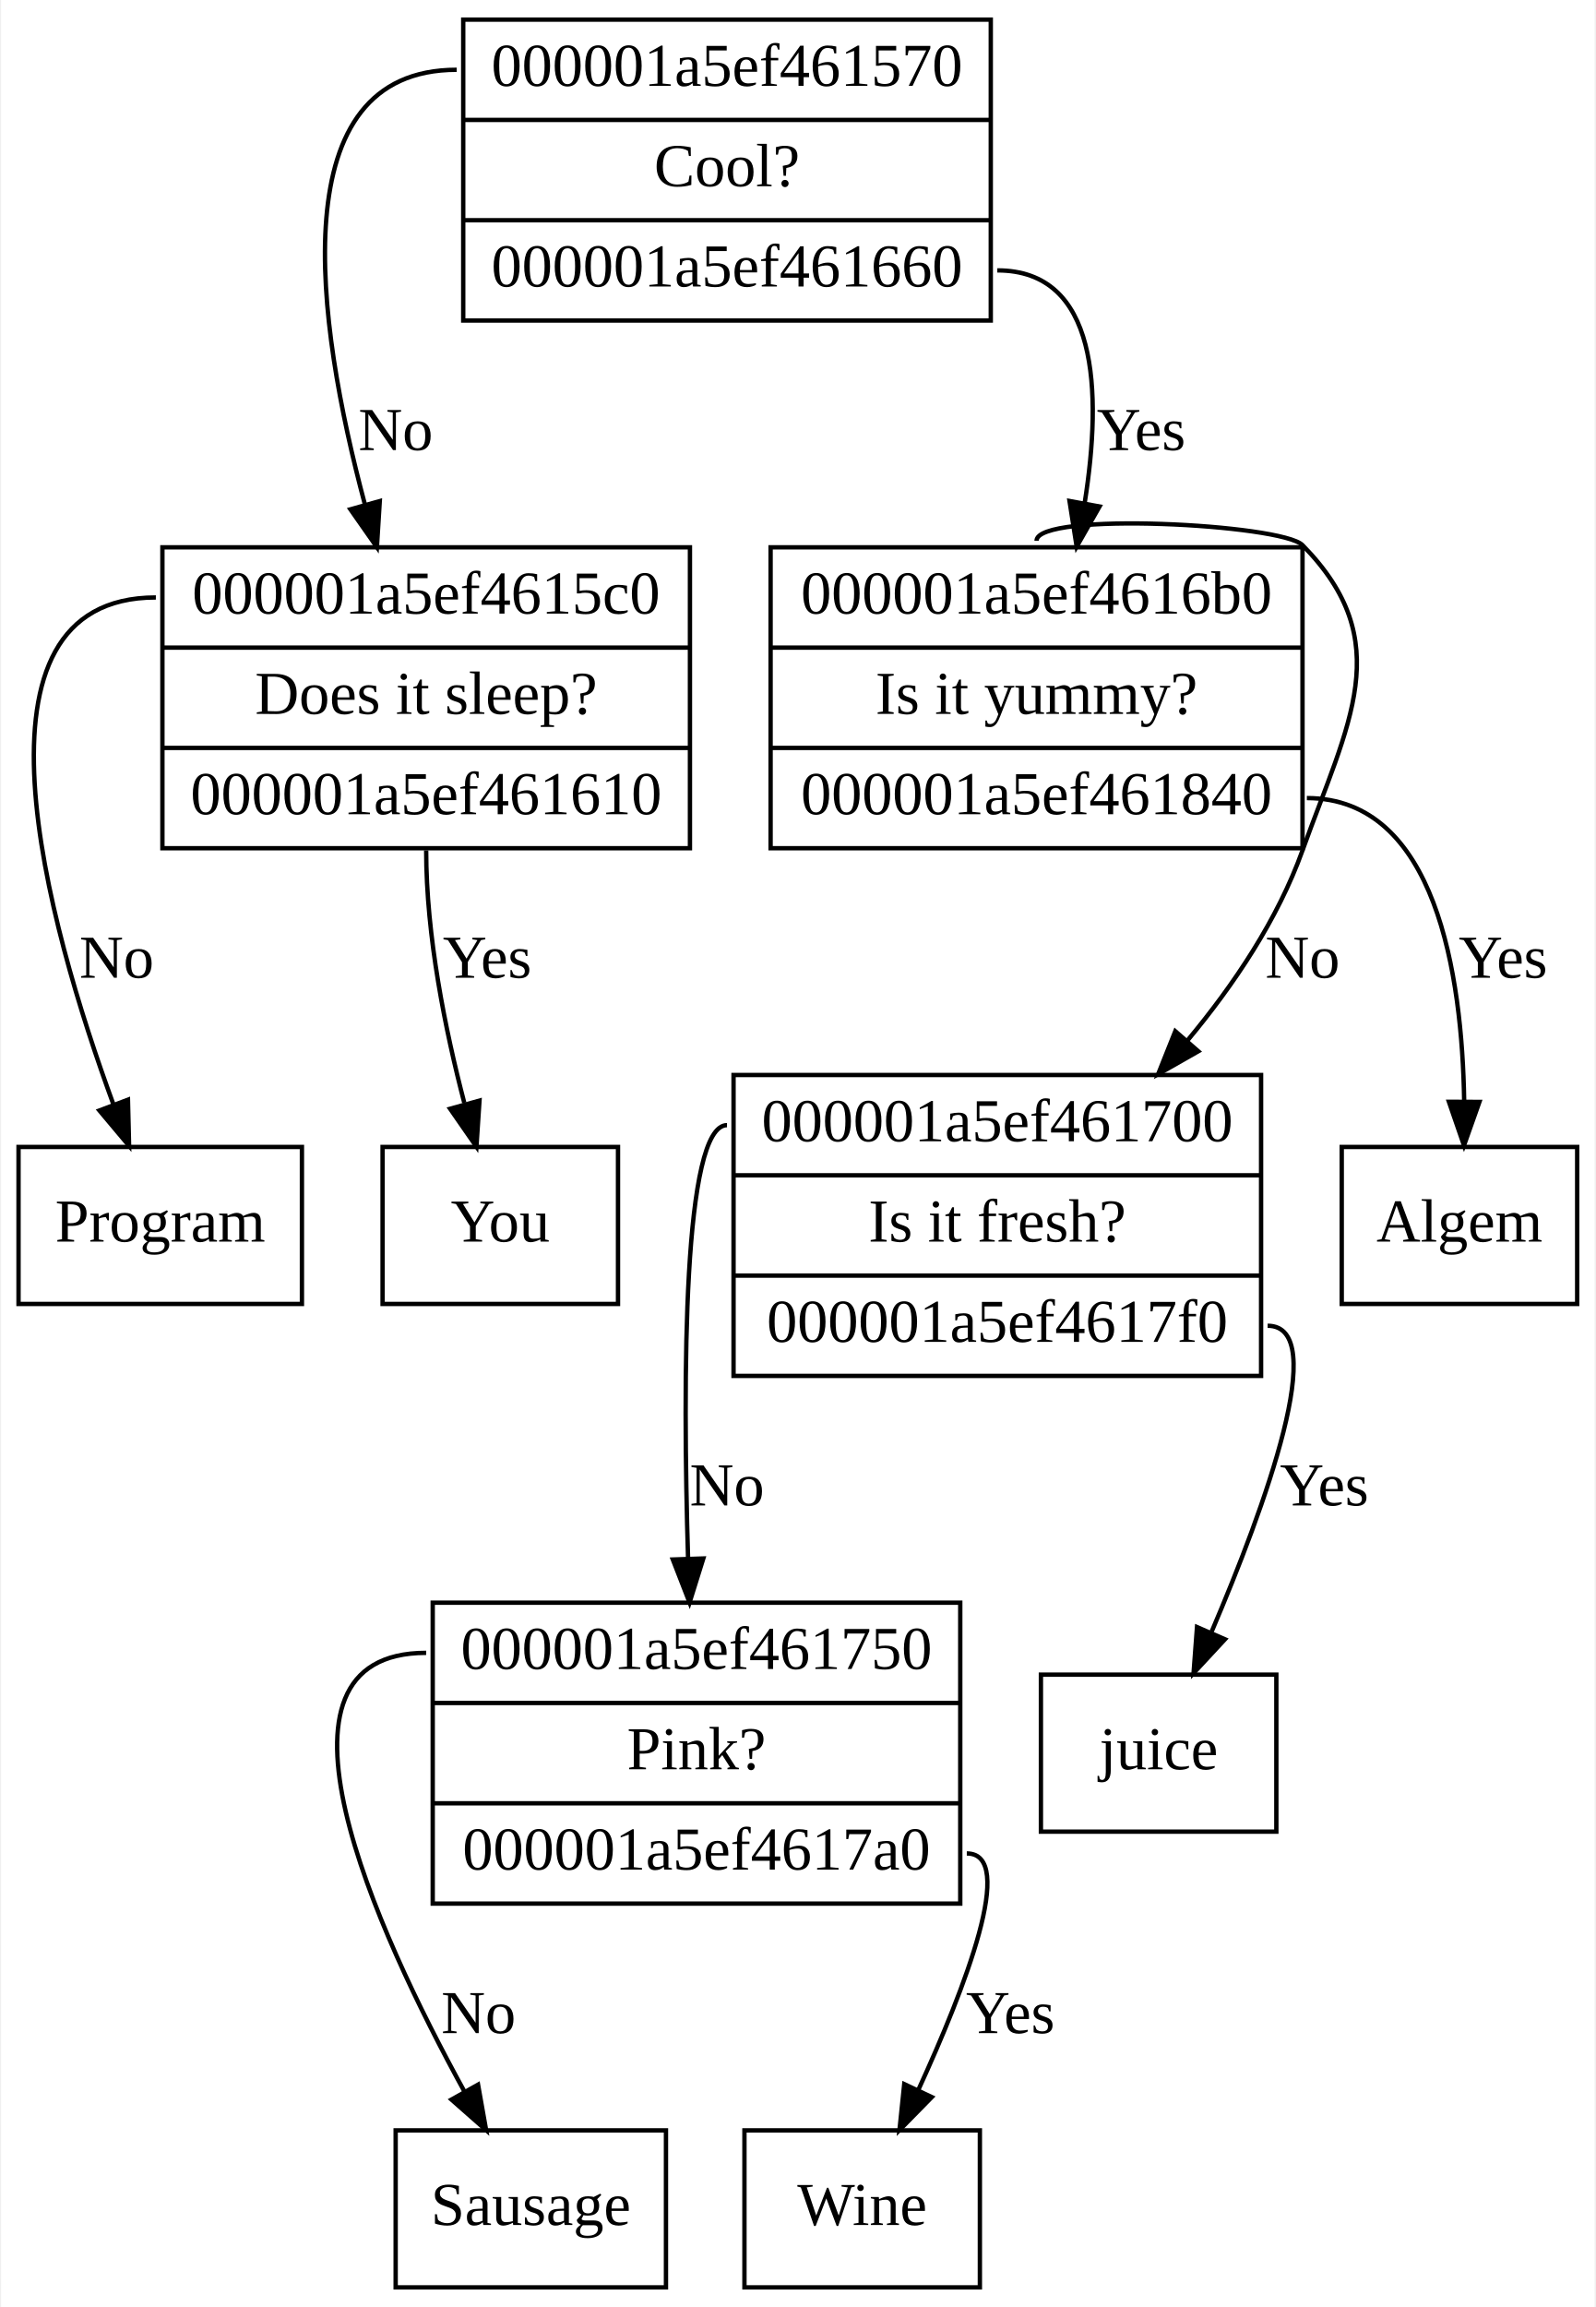
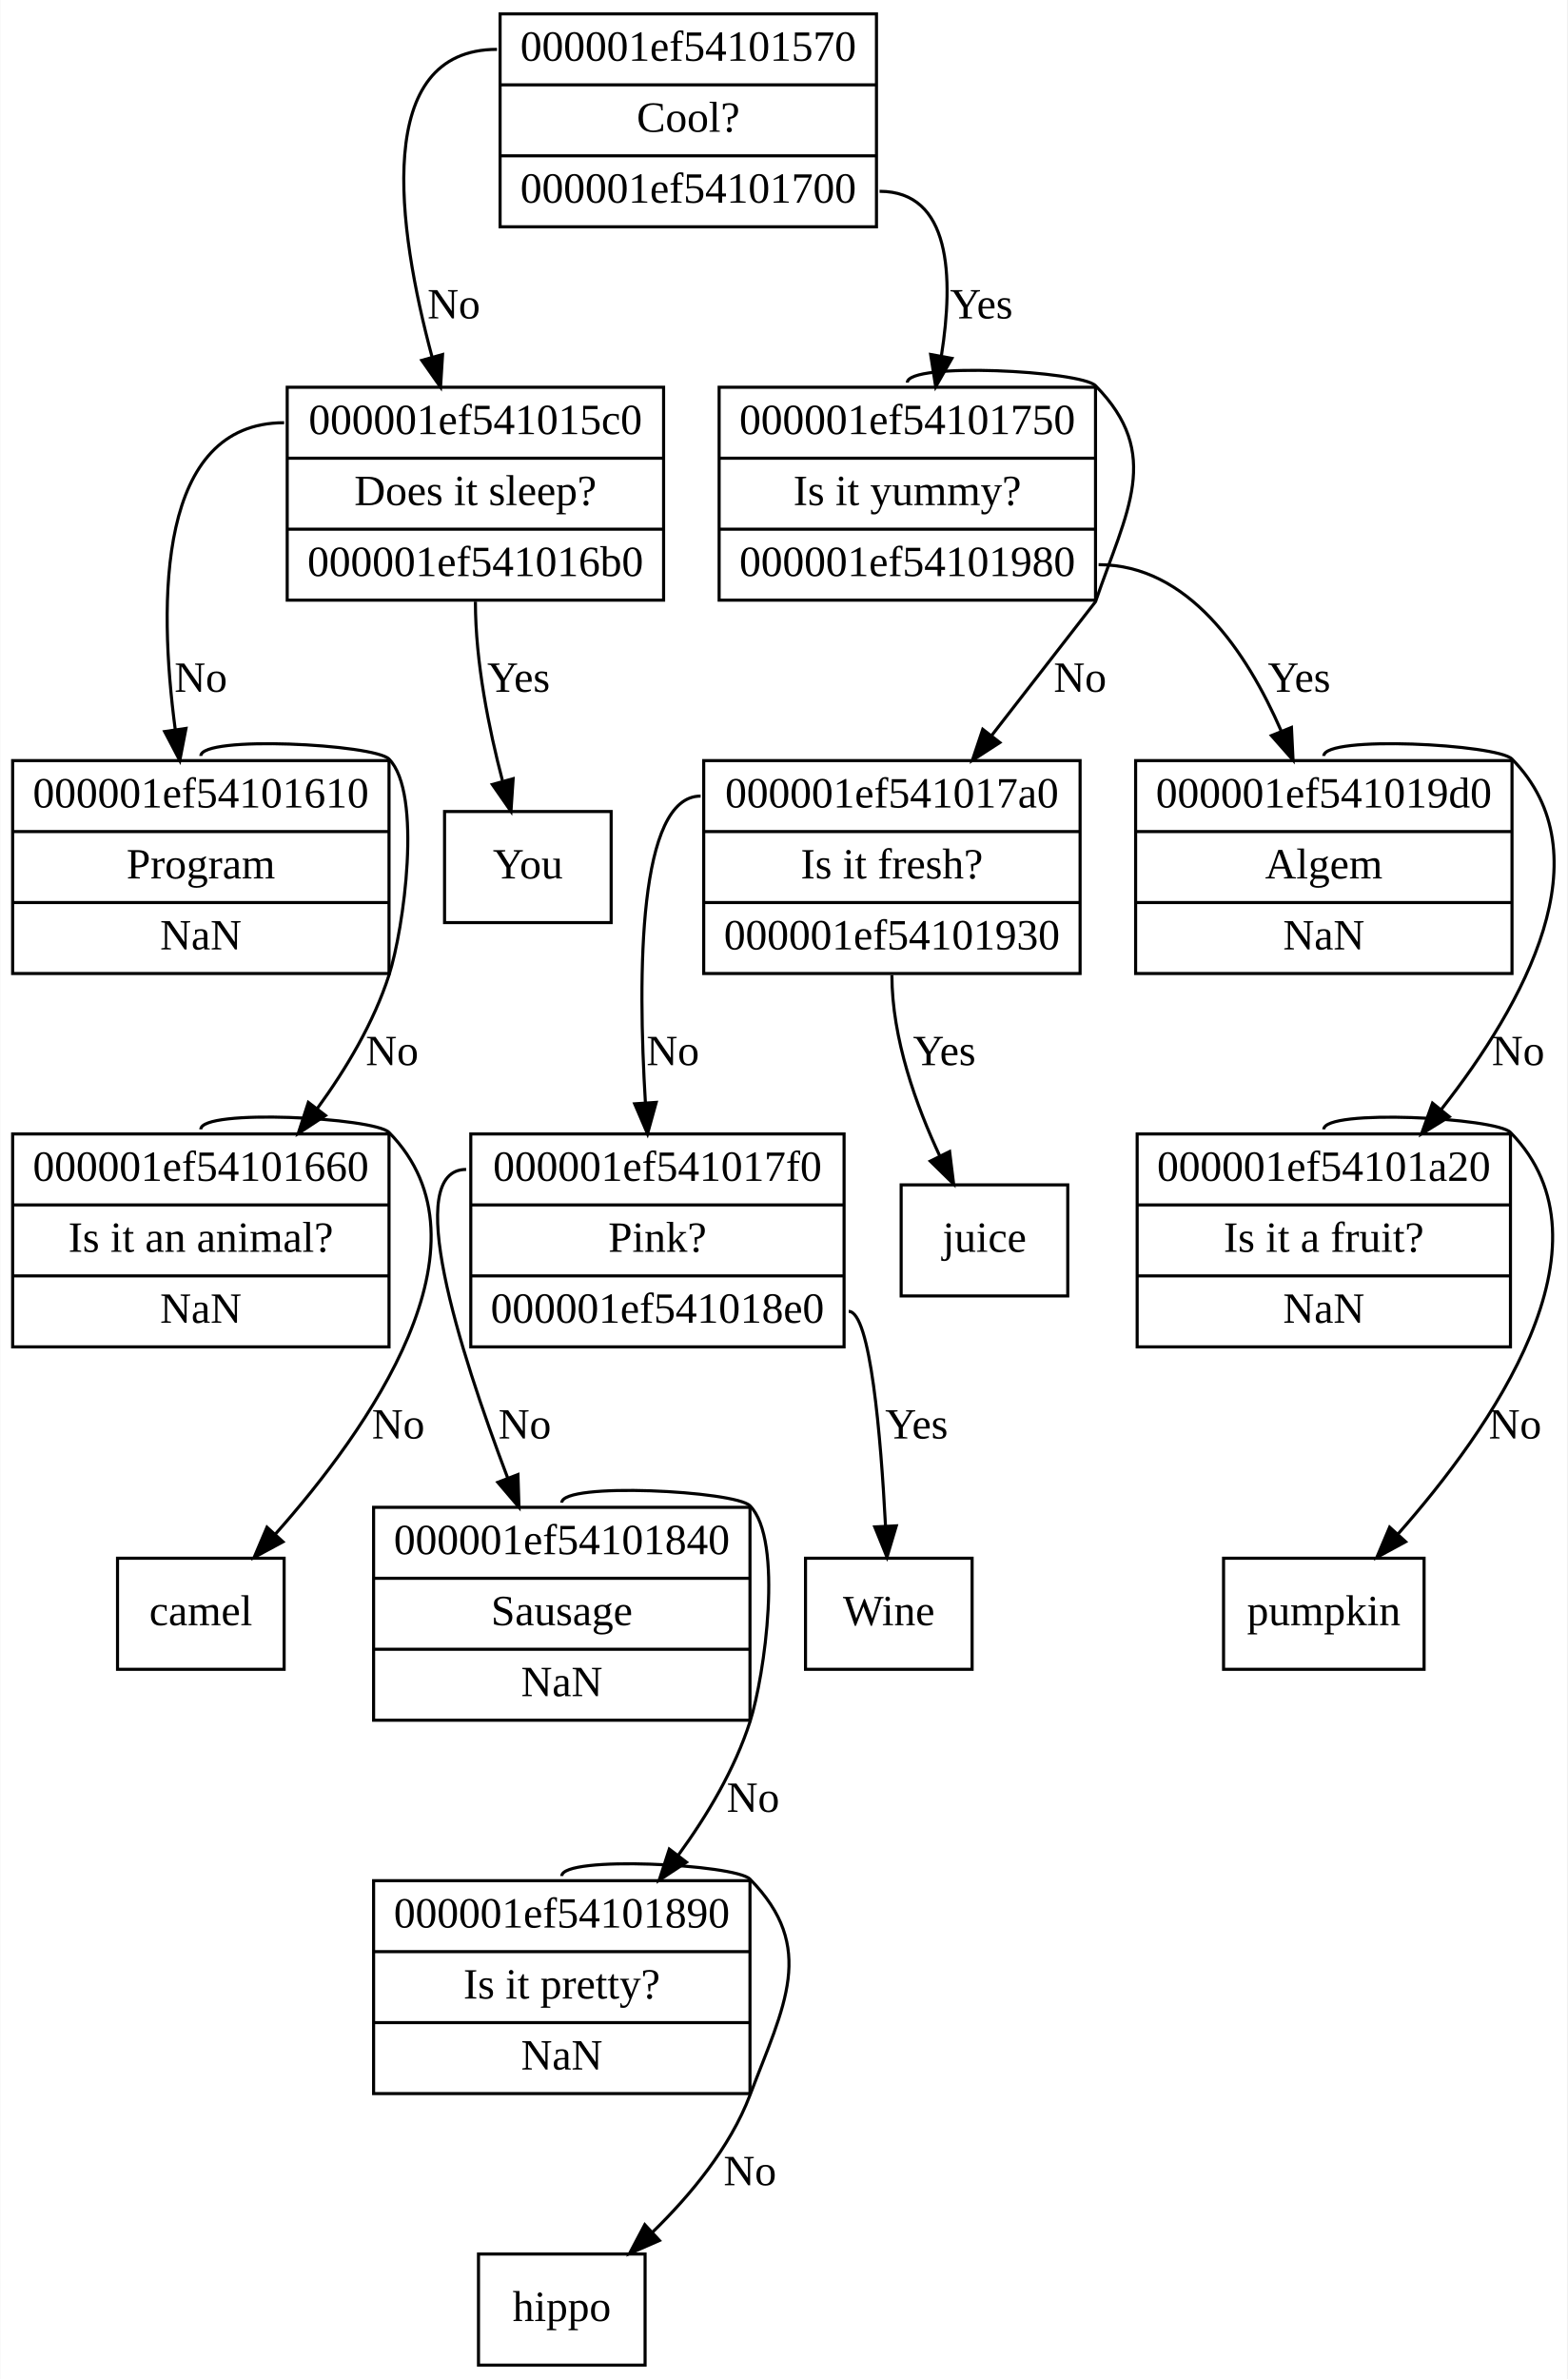
- <svg xmlns="http://www.w3.org/2000/svg" width="366pt" height="529pt" viewBox="0.00 0.00 365.50 529.00">
-   <g id="graph0" class="graph" transform="scale(1 1) rotate(0) translate(4 525)">
-     <polygon fill="white" stroke="transparent" points="-4,4 -4,-525 361.5,-525 361.5,4 -4,4" />
+ <svg xmlns="http://www.w3.org/2000/svg" width="508pt" height="771pt" viewBox="0.00 0.00 507.81 771.00">
+   <g id="graph0" class="graph" transform="scale(1 1) rotate(0) translate(4 767)">
+     <polygon fill="white" stroke="transparent" points="-4,4 -4,-767 503.81,-767 503.81,4 -4,4" />
    <g id="node1" class="node">
-       <polygon fill="none" stroke="black" points="102,-451.5 102,-520.5 223,-520.5 223,-451.5 102,-451.5" />
-       <text text-anchor="middle" x="162.5" y="-505.3" font-family="Times New Roman,serif" font-size="14.00">000001a5ef461570</text>
-       <polyline fill="none" stroke="black" points="102,-497.5 223,-497.5 " />
-       <text text-anchor="middle" x="162.5" y="-482.3" font-family="Times New Roman,serif" font-size="14.00">Cool?</text>
-       <polyline fill="none" stroke="black" points="102,-474.5 223,-474.5 " />
-       <text text-anchor="middle" x="162.5" y="-459.3" font-family="Times New Roman,serif" font-size="14.00">000001a5ef461660</text>
+       <polygon fill="none" stroke="black" points="158,-693.5 158,-762.5 280,-762.5 280,-693.5 158,-693.5" />
+       <text text-anchor="middle" x="219" y="-747.3" font-family="Times New Roman,serif" font-size="14.00">000001ef54101570</text>
+       <polyline fill="none" stroke="black" points="158,-739.5 280,-739.5 " />
+       <text text-anchor="middle" x="219" y="-724.3" font-family="Times New Roman,serif" font-size="14.00">Cool?</text>
+       <polyline fill="none" stroke="black" points="158,-716.5 280,-716.5 " />
+       <text text-anchor="middle" x="219" y="-701.3" font-family="Times New Roman,serif" font-size="14.00">000001ef54101700</text>
    </g>
    <g id="node2" class="node">
-       <polygon fill="none" stroke="black" points="33,-330.5 33,-399.5 154,-399.5 154,-330.5 33,-330.5" />
-       <text text-anchor="middle" x="93.5" y="-384.3" font-family="Times New Roman,serif" font-size="14.00">000001a5ef4615c0</text>
-       <polyline fill="none" stroke="black" points="33,-376.5 154,-376.5 " />
-       <text text-anchor="middle" x="93.5" y="-361.3" font-family="Times New Roman,serif" font-size="14.00">Does it sleep?</text>
-       <polyline fill="none" stroke="black" points="33,-353.5 154,-353.5 " />
-       <text text-anchor="middle" x="93.5" y="-338.3" font-family="Times New Roman,serif" font-size="14.00">000001a5ef461610</text>
+       <polygon fill="none" stroke="black" points="89,-572.5 89,-641.5 211,-641.5 211,-572.5 89,-572.5" />
+       <text text-anchor="middle" x="150" y="-626.3" font-family="Times New Roman,serif" font-size="14.00">000001ef541015c0</text>
+       <polyline fill="none" stroke="black" points="89,-618.5 211,-618.5 " />
+       <text text-anchor="middle" x="150" y="-603.3" font-family="Times New Roman,serif" font-size="14.00">Does it sleep?</text>
+       <polyline fill="none" stroke="black" points="89,-595.5 211,-595.5 " />
+       <text text-anchor="middle" x="150" y="-580.3" font-family="Times New Roman,serif" font-size="14.00">000001ef541016b0</text>
    </g>
    <g id="edge1" class="edge">
-       <path fill="none" stroke="black" d="M100.5,-509C60.12,-509 68.17,-451.4 79.45,-409.31" />
-       <polygon fill="black" stroke="black" points="82.86,-410.1 82.2,-399.53 76.12,-408.21 82.86,-410.1" />
-       <text text-anchor="middle" x="86.5" y="-421.8" font-family="Times New Roman,serif" font-size="14.00">No</text>
+       <path fill="none" stroke="black" d="M157,-751C116.62,-751 124.67,-693.4 135.95,-651.31" />
+       <polygon fill="black" stroke="black" points="139.36,-652.1 138.7,-641.53 132.62,-650.21 139.36,-652.1" />
+       <text text-anchor="middle" x="143" y="-663.8" font-family="Times New Roman,serif" font-size="14.00">No</text>
    </g>
    <g id="node3" class="node">
-       <polygon fill="none" stroke="black" points="172.5,-330.5 172.5,-399.5 294.5,-399.5 294.5,-330.5 172.5,-330.5" />
-       <text text-anchor="middle" x="233.5" y="-384.3" font-family="Times New Roman,serif" font-size="14.00">000001a5ef4616b0</text>
-       <polyline fill="none" stroke="black" points="172.5,-376.5 294.5,-376.5 " />
-       <text text-anchor="middle" x="233.5" y="-361.3" font-family="Times New Roman,serif" font-size="14.00">Is it yummy?</text>
-       <polyline fill="none" stroke="black" points="172.5,-353.5 294.5,-353.5 " />
-       <text text-anchor="middle" x="233.5" y="-338.3" font-family="Times New Roman,serif" font-size="14.00">000001a5ef461840</text>
+       <polygon fill="none" stroke="black" points="229,-572.5 229,-641.5 351,-641.5 351,-572.5 229,-572.5" />
+       <text text-anchor="middle" x="290" y="-626.3" font-family="Times New Roman,serif" font-size="14.00">000001ef54101750</text>
+       <polyline fill="none" stroke="black" points="229,-618.5 351,-618.5 " />
+       <text text-anchor="middle" x="290" y="-603.3" font-family="Times New Roman,serif" font-size="14.00">Is it yummy?</text>
+       <polyline fill="none" stroke="black" points="229,-595.5 351,-595.5 " />
+       <text text-anchor="middle" x="290" y="-580.3" font-family="Times New Roman,serif" font-size="14.00">000001ef54101980</text>
    </g>
    <g id="edge2" class="edge">
-       <path fill="none" stroke="black" d="M224.5,-463C247.57,-463 248.61,-435.46 244.55,-409.74" />
-       <polygon fill="black" stroke="black" points="247.95,-408.86 242.7,-399.65 241.06,-410.12 247.95,-408.86" />
-       <text text-anchor="middle" x="257.5" y="-421.8" font-family="Times New Roman,serif" font-size="14.00">Yes</text>
+       <path fill="none" stroke="black" d="M281,-705C304.07,-705 305.11,-677.46 301.05,-651.74" />
+       <polygon fill="black" stroke="black" points="304.45,-650.86 299.2,-641.65 297.56,-652.12 304.45,-650.86" />
+       <text text-anchor="middle" x="314" y="-663.8" font-family="Times New Roman,serif" font-size="14.00">Yes</text>
+     </g>
+     <g id="node14" class="node">
+       <polygon fill="none" stroke="black" points="0,-451.5 0,-520.5 122,-520.5 122,-451.5 0,-451.5" />
+       <text text-anchor="middle" x="61" y="-505.3" font-family="Times New Roman,serif" font-size="14.00">000001ef54101610</text>
+       <polyline fill="none" stroke="black" points="0,-497.5 122,-497.5 " />
+       <text text-anchor="middle" x="61" y="-482.3" font-family="Times New Roman,serif" font-size="14.00">Program</text>
+       <polyline fill="none" stroke="black" points="0,-474.5 122,-474.5 " />
+       <text text-anchor="middle" x="61" y="-459.3" font-family="Times New Roman,serif" font-size="14.00">NaN</text>
+     </g>
+     <g id="edge13" class="edge">
+       <path fill="none" stroke="black" d="M88,-630C47.04,-630 47.13,-572.64 52.71,-530.58" />
+       <polygon fill="black" stroke="black" points="56.19,-530.93 54.18,-520.53 49.27,-529.91 56.19,-530.93" />
+       <text text-anchor="middle" x="61" y="-542.8" font-family="Times New Roman,serif" font-size="14.00">No</text>
+     </g>
+     <g id="node15" class="node">
+       <polygon fill="none" stroke="black" points="140,-468 140,-504 194,-504 194,-468 140,-468" />
+       <text text-anchor="middle" x="167" y="-482.3" font-family="Times New Roman,serif" font-size="14.00">You</text>
+     </g>
+     <g id="edge14" class="edge">
+       <path fill="none" stroke="black" d="M150,-572C150,-552.37 154.41,-530.68 158.74,-514.12" />
+       <polygon fill="black" stroke="black" points="162.23,-514.63 161.53,-504.06 155.49,-512.76 162.23,-514.63" />
+       <text text-anchor="middle" x="164" y="-542.8" font-family="Times New Roman,serif" font-size="14.00">Yes</text>
+     </g>
+     <g id="node4" class="node">
+       <polygon fill="none" stroke="black" points="224,-451.5 224,-520.5 346,-520.5 346,-451.5 224,-451.5" />
+       <text text-anchor="middle" x="285" y="-505.3" font-family="Times New Roman,serif" font-size="14.00">000001ef541017a0</text>
+       <polyline fill="none" stroke="black" points="224,-497.5 346,-497.5 " />
+       <text text-anchor="middle" x="285" y="-482.3" font-family="Times New Roman,serif" font-size="14.00">Is it fresh?</text>
+       <polyline fill="none" stroke="black" points="224,-474.5 346,-474.5 " />
+       <text text-anchor="middle" x="285" y="-459.3" font-family="Times New Roman,serif" font-size="14.00">000001ef54101930</text>
+     </g>
+     <g id="edge3" class="edge">
+       <path fill="none" stroke="black" d="M290,-643C290,-649.78 346.25,-646.83 351,-642 372.82,-619.82 361.1,-601.43 351,-572 351,-572 334.12,-550.26 317.44,-528.77" />
+       <polygon fill="black" stroke="black" points="319.98,-526.35 311.08,-520.59 314.45,-530.64 319.98,-526.35" />
+       <text text-anchor="middle" x="346" y="-542.8" font-family="Times New Roman,serif" font-size="14.00">No</text>
+     </g>
+     <g id="node5" class="node">
+       <polygon fill="none" stroke="black" points="364,-451.5 364,-520.5 486,-520.5 486,-451.5 364,-451.5" />
+       <text text-anchor="middle" x="425" y="-505.3" font-family="Times New Roman,serif" font-size="14.00">000001ef541019d0</text>
+       <polyline fill="none" stroke="black" points="364,-497.5 486,-497.5 " />
+       <text text-anchor="middle" x="425" y="-482.3" font-family="Times New Roman,serif" font-size="14.00">Algem</text>
+       <polyline fill="none" stroke="black" points="364,-474.5 486,-474.5 " />
+       <text text-anchor="middle" x="425" y="-459.3" font-family="Times New Roman,serif" font-size="14.00">NaN</text>
+     </g>
+     <g id="edge4" class="edge">
+       <path fill="none" stroke="black" d="M352,-584C381,-584 399.92,-555.98 411.21,-530.05" />
+       <polygon fill="black" stroke="black" points="414.51,-531.24 415.03,-520.65 408.02,-528.6 414.51,-531.24" />
+       <text text-anchor="middle" x="417" y="-542.8" font-family="Times New Roman,serif" font-size="14.00">Yes</text>
+     </g>
+     <g id="node8" class="node">
+       <polygon fill="none" stroke="black" points="148.5,-330.5 148.5,-399.5 269.5,-399.5 269.5,-330.5 148.5,-330.5" />
+       <text text-anchor="middle" x="209" y="-384.3" font-family="Times New Roman,serif" font-size="14.00">000001ef541017f0</text>
+       <polyline fill="none" stroke="black" points="148.5,-376.5 269.5,-376.5 " />
+       <text text-anchor="middle" x="209" y="-361.3" font-family="Times New Roman,serif" font-size="14.00">Pink?</text>
+       <polyline fill="none" stroke="black" points="148.5,-353.5 269.5,-353.5 " />
+       <text text-anchor="middle" x="209" y="-338.3" font-family="Times New Roman,serif" font-size="14.00">000001ef541018e0</text>
+     </g>
+     <g id="edge7" class="edge">
+       <path fill="none" stroke="black" d="M223,-509C202.78,-509 202.55,-451.64 205.11,-409.58" />
+       <polygon fill="black" stroke="black" points="208.61,-409.74 205.79,-399.53 201.62,-409.27 208.61,-409.74" />
+       <text text-anchor="middle" x="214" y="-421.8" font-family="Times New Roman,serif" font-size="14.00">No</text>
+     </g>
+     <g id="node9" class="node">
+       <polygon fill="none" stroke="black" points="288,-347 288,-383 342,-383 342,-347 288,-347" />
+       <text text-anchor="middle" x="315" y="-361.3" font-family="Times New Roman,serif" font-size="14.00">juice</text>
+     </g>
+     <g id="edge8" class="edge">
+       <path fill="none" stroke="black" d="M285,-451C285,-430.46 292.88,-408.64 300.57,-392.25" />
+       <polygon fill="black" stroke="black" points="303.71,-393.8 305.01,-383.28 297.44,-390.69 303.71,-393.8" />
+       <text text-anchor="middle" x="302" y="-421.8" font-family="Times New Roman,serif" font-size="14.00">Yes</text>
+     </g>
+     <g id="node6" class="node">
+       <polygon fill="none" stroke="black" points="364.5,-330.5 364.5,-399.5 485.5,-399.5 485.5,-330.5 364.5,-330.5" />
+       <text text-anchor="middle" x="425" y="-384.3" font-family="Times New Roman,serif" font-size="14.00">000001ef54101a20</text>
+       <polyline fill="none" stroke="black" points="364.5,-376.5 485.5,-376.5 " />
+       <text text-anchor="middle" x="425" y="-361.3" font-family="Times New Roman,serif" font-size="14.00">Is it a fruit?</text>
+       <polyline fill="none" stroke="black" points="364.5,-353.5 485.5,-353.5 " />
+       <text text-anchor="middle" x="425" y="-338.3" font-family="Times New Roman,serif" font-size="14.00">NaN</text>
+     </g>
+     <g id="edge5" class="edge">
+       <path fill="none" stroke="black" d="M425,-522C425,-528.78 481.25,-525.83 486,-521 516.51,-489.99 490.1,-441.9 463.12,-407.51" />
+       <polygon fill="black" stroke="black" points="465.67,-405.09 456.66,-399.52 460.23,-409.49 465.67,-405.09" />
+       <text text-anchor="middle" x="488" y="-421.8" font-family="Times New Roman,serif" font-size="14.00">No</text>
+     </g>
+     <g id="node7" class="node">
+       <polygon fill="none" stroke="black" points="392.5,-226 392.5,-262 457.5,-262 457.5,-226 392.5,-226" />
+       <text text-anchor="middle" x="425" y="-240.3" font-family="Times New Roman,serif" font-size="14.00">pumpkin</text>
+     </g>
+     <g id="edge6" class="edge">
+       <path fill="none" stroke="black" d="M425,-401C425,-407.72 480.79,-404.79 485.5,-400 521.32,-363.58 478.79,-303.53 449.06,-269.86" />
+       <polygon fill="black" stroke="black" points="451.51,-267.35 442.2,-262.3 446.33,-272.06 451.51,-267.35" />
+       <text text-anchor="middle" x="487" y="-300.8" font-family="Times New Roman,serif" font-size="14.00">No</text>
    </g>
    <g id="node10" class="node">
-       <polygon fill="none" stroke="black" points="0,-226 0,-262 65,-262 65,-226 0,-226" />
-       <text text-anchor="middle" x="32.5" y="-240.3" font-family="Times New Roman,serif" font-size="14.00">Program</text>
+       <polygon fill="none" stroke="black" points="117,-209.5 117,-278.5 239,-278.5 239,-209.5 117,-209.5" />
+       <text text-anchor="middle" x="178" y="-263.3" font-family="Times New Roman,serif" font-size="14.00">000001ef54101840</text>
+       <polyline fill="none" stroke="black" points="117,-255.5 239,-255.5 " />
+       <text text-anchor="middle" x="178" y="-240.3" font-family="Times New Roman,serif" font-size="14.00">Sausage</text>
+       <polyline fill="none" stroke="black" points="117,-232.5 239,-232.5 " />
+       <text text-anchor="middle" x="178" y="-217.3" font-family="Times New Roman,serif" font-size="14.00">NaN</text>
    </g>
    <g id="edge9" class="edge">
-       <path fill="none" stroke="black" d="M31.5,-388C-14.49,-388 6.6,-313.14 21.77,-271.74" />
-       <polygon fill="black" stroke="black" points="25.1,-272.84 25.36,-262.25 18.55,-270.36 25.1,-272.84" />
-       <text text-anchor="middle" x="22.5" y="-300.8" font-family="Times New Roman,serif" font-size="14.00">No</text>
+       <path fill="none" stroke="black" d="M147,-388C126.32,-388 144.48,-330.16 160.45,-288.05" />
+       <polygon fill="black" stroke="black" points="163.79,-289.12 164.12,-278.53 157.26,-286.6 163.79,-289.12" />
+       <text text-anchor="middle" x="166" y="-300.8" font-family="Times New Roman,serif" font-size="14.00">No</text>
    </g>
    <g id="node11" class="node">
-       <polygon fill="none" stroke="black" points="83.5,-226 83.5,-262 137.5,-262 137.5,-226 83.5,-226" />
-       <text text-anchor="middle" x="110.5" y="-240.3" font-family="Times New Roman,serif" font-size="14.00">You</text>
+       <polygon fill="none" stroke="black" points="257,-226 257,-262 311,-262 311,-226 257,-226" />
+       <text text-anchor="middle" x="284" y="-240.3" font-family="Times New Roman,serif" font-size="14.00">Wine</text>
    </g>
    <g id="edge10" class="edge">
-       <path fill="none" stroke="black" d="M93.5,-330C93.5,-310.37 97.91,-288.68 102.24,-272.12" />
-       <polygon fill="black" stroke="black" points="105.73,-272.63 105.03,-262.06 98.99,-270.76 105.73,-272.63" />
-       <text text-anchor="middle" x="107.5" y="-300.8" font-family="Times New Roman,serif" font-size="14.00">Yes</text>
+       <path fill="none" stroke="black" d="M271,-342C278.04,-342 281.42,-301.3 282.92,-272.63" />
+       <polygon fill="black" stroke="black" points="286.43,-272.5 283.41,-262.34 279.44,-272.16 286.43,-272.5" />
+       <text text-anchor="middle" x="293" y="-300.8" font-family="Times New Roman,serif" font-size="14.00">Yes</text>
    </g>
-     <g id="node4" class="node">
-       <polygon fill="none" stroke="black" points="164,-209.5 164,-278.5 285,-278.5 285,-209.5 164,-209.5" />
-       <text text-anchor="middle" x="224.5" y="-263.3" font-family="Times New Roman,serif" font-size="14.00">000001a5ef461700</text>
-       <polyline fill="none" stroke="black" points="164,-255.5 285,-255.5 " />
-       <text text-anchor="middle" x="224.5" y="-240.3" font-family="Times New Roman,serif" font-size="14.00">Is it fresh?</text>
-       <polyline fill="none" stroke="black" points="164,-232.5 285,-232.5 " />
-       <text text-anchor="middle" x="224.5" y="-217.3" font-family="Times New Roman,serif" font-size="14.00">000001a5ef4617f0</text>
+     <g id="node12" class="node">
+       <polygon fill="none" stroke="black" points="117,-88.5 117,-157.5 239,-157.5 239,-88.5 117,-88.5" />
+       <text text-anchor="middle" x="178" y="-142.3" font-family="Times New Roman,serif" font-size="14.00">000001ef54101890</text>
+       <polyline fill="none" stroke="black" points="117,-134.5 239,-134.5 " />
+       <text text-anchor="middle" x="178" y="-119.3" font-family="Times New Roman,serif" font-size="14.00">Is it pretty?</text>
+       <polyline fill="none" stroke="black" points="117,-111.5 239,-111.5 " />
+       <text text-anchor="middle" x="178" y="-96.3" font-family="Times New Roman,serif" font-size="14.00">NaN</text>
    </g>
-     <g id="edge3" class="edge">
-       <path fill="none" stroke="black" d="M233.5,-401C233.5,-407.78 289.75,-404.83 294.5,-400 316.32,-377.82 305.01,-359.28 294.5,-330 288.83,-314.2 278.82,-299.25 268.11,-286.41" />
-       <polygon fill="black" stroke="black" points="270.6,-283.94 261.39,-278.7 265.32,-288.54 270.6,-283.94" />
-       <text text-anchor="middle" x="294.5" y="-300.8" font-family="Times New Roman,serif" font-size="14.00">No</text>
+     <g id="edge11" class="edge">
+       <path fill="none" stroke="black" d="M178,-280C178,-286.78 234.25,-283.83 239,-279 249.91,-267.91 243.76,-223.81 239,-209 234.07,-193.68 225.25,-178.79 215.82,-165.85" />
+       <polygon fill="black" stroke="black" points="218.41,-163.49 209.57,-157.66 212.85,-167.73 218.41,-163.49" />
+       <text text-anchor="middle" x="240" y="-179.8" font-family="Times New Roman,serif" font-size="14.00">No</text>
    </g>
-     <g id="node5" class="node">
-       <polygon fill="none" stroke="black" points="303.5,-226 303.5,-262 357.5,-262 357.5,-226 303.5,-226" />
-       <text text-anchor="middle" x="330.5" y="-240.3" font-family="Times New Roman,serif" font-size="14.00">Algem</text>
+     <g id="node13" class="node">
+       <polygon fill="none" stroke="black" points="151,-0.5 151,-36.5 205,-36.5 205,-0.5 151,-0.5" />
+       <text text-anchor="middle" x="178" y="-14.8" font-family="Times New Roman,serif" font-size="14.00">hippo</text>
    </g>
-     <g id="edge4" class="edge">
-       <path fill="none" stroke="black" d="M295.5,-342C325.19,-342 331.1,-301.3 331.58,-272.63" />
-       <polygon fill="black" stroke="black" points="335.08,-272.33 331.54,-262.34 328.08,-272.36 335.08,-272.33" />
-       <text text-anchor="middle" x="340.5" y="-300.8" font-family="Times New Roman,serif" font-size="14.00">Yes</text>
+     <g id="edge12" class="edge">
+       <path fill="none" stroke="black" d="M178,-159C178,-165.78 234.25,-162.83 239,-158 260.82,-135.82 250.07,-117.08 239,-88 232.52,-70.99 219.67,-55.52 207.43,-43.6" />
+       <polygon fill="black" stroke="black" points="209.66,-40.89 199.95,-36.65 204.9,-46.02 209.66,-40.89" />
+       <text text-anchor="middle" x="239" y="-58.8" font-family="Times New Roman,serif" font-size="14.00">No</text>
    </g>
-     <g id="node6" class="node">
-       <polygon fill="none" stroke="black" points="95,-88.5 95,-157.5 216,-157.5 216,-88.5 95,-88.5" />
-       <text text-anchor="middle" x="155.5" y="-142.3" font-family="Times New Roman,serif" font-size="14.00">000001a5ef461750</text>
-       <polyline fill="none" stroke="black" points="95,-134.5 216,-134.5 " />
-       <text text-anchor="middle" x="155.5" y="-119.3" font-family="Times New Roman,serif" font-size="14.00">Pink?</text>
-       <polyline fill="none" stroke="black" points="95,-111.5 216,-111.5 " />
-       <text text-anchor="middle" x="155.5" y="-96.3" font-family="Times New Roman,serif" font-size="14.00">000001a5ef4617a0</text>
+     <g id="node16" class="node">
+       <polygon fill="none" stroke="black" points="0,-330.5 0,-399.5 122,-399.5 122,-330.5 0,-330.5" />
+       <text text-anchor="middle" x="61" y="-384.3" font-family="Times New Roman,serif" font-size="14.00">000001ef54101660</text>
+       <polyline fill="none" stroke="black" points="0,-376.5 122,-376.5 " />
+       <text text-anchor="middle" x="61" y="-361.3" font-family="Times New Roman,serif" font-size="14.00">Is it an animal?</text>
+       <polyline fill="none" stroke="black" points="0,-353.5 122,-353.5 " />
+       <text text-anchor="middle" x="61" y="-338.3" font-family="Times New Roman,serif" font-size="14.00">NaN</text>
    </g>
-     <g id="edge5" class="edge">
-       <path fill="none" stroke="black" d="M162.5,-267C152.43,-267 152.3,-209.64 153.57,-167.58" />
-       <polygon fill="black" stroke="black" points="157.07,-167.64 153.91,-157.53 150.07,-167.4 157.07,-167.64" />
-       <text text-anchor="middle" x="162.5" y="-179.8" font-family="Times New Roman,serif" font-size="14.00">No</text>
+     <g id="edge15" class="edge">
+       <path fill="none" stroke="black" d="M61,-522C61,-528.78 117.25,-525.83 122,-521 132.91,-509.91 126.76,-465.81 122,-451 117.07,-435.68 108.25,-420.79 98.82,-407.85" />
+       <polygon fill="black" stroke="black" points="101.41,-405.49 92.57,-399.66 95.85,-409.73 101.41,-405.49" />
+       <text text-anchor="middle" x="123" y="-421.8" font-family="Times New Roman,serif" font-size="14.00">No</text>
    </g>
-     <g id="node7" class="node">
-       <polygon fill="none" stroke="black" points="234.5,-105 234.5,-141 288.5,-141 288.5,-105 234.5,-105" />
-       <text text-anchor="middle" x="261.5" y="-119.3" font-family="Times New Roman,serif" font-size="14.00">juice</text>
+     <g id="node17" class="node">
+       <polygon fill="none" stroke="black" points="34,-226 34,-262 88,-262 88,-226 34,-226" />
+       <text text-anchor="middle" x="61" y="-240.3" font-family="Times New Roman,serif" font-size="14.00">camel</text>
    </g>
-     <g id="edge6" class="edge">
-       <path fill="none" stroke="black" d="M286.5,-221C301.05,-221 285.91,-179.58 273.67,-150.88" />
-       <polygon fill="black" stroke="black" points="276.72,-149.11 269.51,-141.34 270.3,-151.91 276.72,-149.11" />
-       <text text-anchor="middle" x="299.5" y="-179.8" font-family="Times New Roman,serif" font-size="14.00">Yes</text>
-     </g>
-     <g id="node8" class="node">
-       <polygon fill="none" stroke="black" points="86.5,-0.5 86.5,-36.5 148.5,-36.5 148.5,-0.5 86.5,-0.5" />
-       <text text-anchor="middle" x="117.5" y="-14.8" font-family="Times New Roman,serif" font-size="14.00">Sausage</text>
-     </g>
-     <g id="edge7" class="edge">
-       <path fill="none" stroke="black" d="M93.5,-146C52.9,-146 81.98,-82.34 102.31,-45.34" />
-       <polygon fill="black" stroke="black" points="105.4,-46.99 107.25,-36.56 99.3,-43.56 105.4,-46.99" />
-       <text text-anchor="middle" x="105.5" y="-58.8" font-family="Times New Roman,serif" font-size="14.00">No</text>
-     </g>
-     <g id="node9" class="node">
-       <polygon fill="none" stroke="black" points="166.5,-0.5 166.5,-36.5 220.5,-36.5 220.5,-0.5 166.5,-0.5" />
-       <text text-anchor="middle" x="193.5" y="-14.8" font-family="Times New Roman,serif" font-size="14.00">Wine</text>
-     </g>
-     <g id="edge8" class="edge">
-       <path fill="none" stroke="black" d="M217.5,-100C229.04,-100 217.15,-69.26 206.38,-45.77" />
-       <polygon fill="black" stroke="black" points="209.48,-44.13 202.06,-36.57 203.15,-47.11 209.48,-44.13" />
-       <text text-anchor="middle" x="227.5" y="-58.8" font-family="Times New Roman,serif" font-size="14.00">Yes</text>
+     <g id="edge16" class="edge">
+       <path fill="none" stroke="black" d="M61,-401C61,-407.78 117.25,-404.83 122,-400 157.86,-363.55 115.08,-303.5 85.19,-269.85" />
+       <polygon fill="black" stroke="black" points="87.62,-267.32 78.29,-262.29 82.44,-272.04 87.62,-267.32" />
+       <text text-anchor="middle" x="125" y="-300.8" font-family="Times New Roman,serif" font-size="14.00">No</text>
    </g>
  </g>
</svg>
